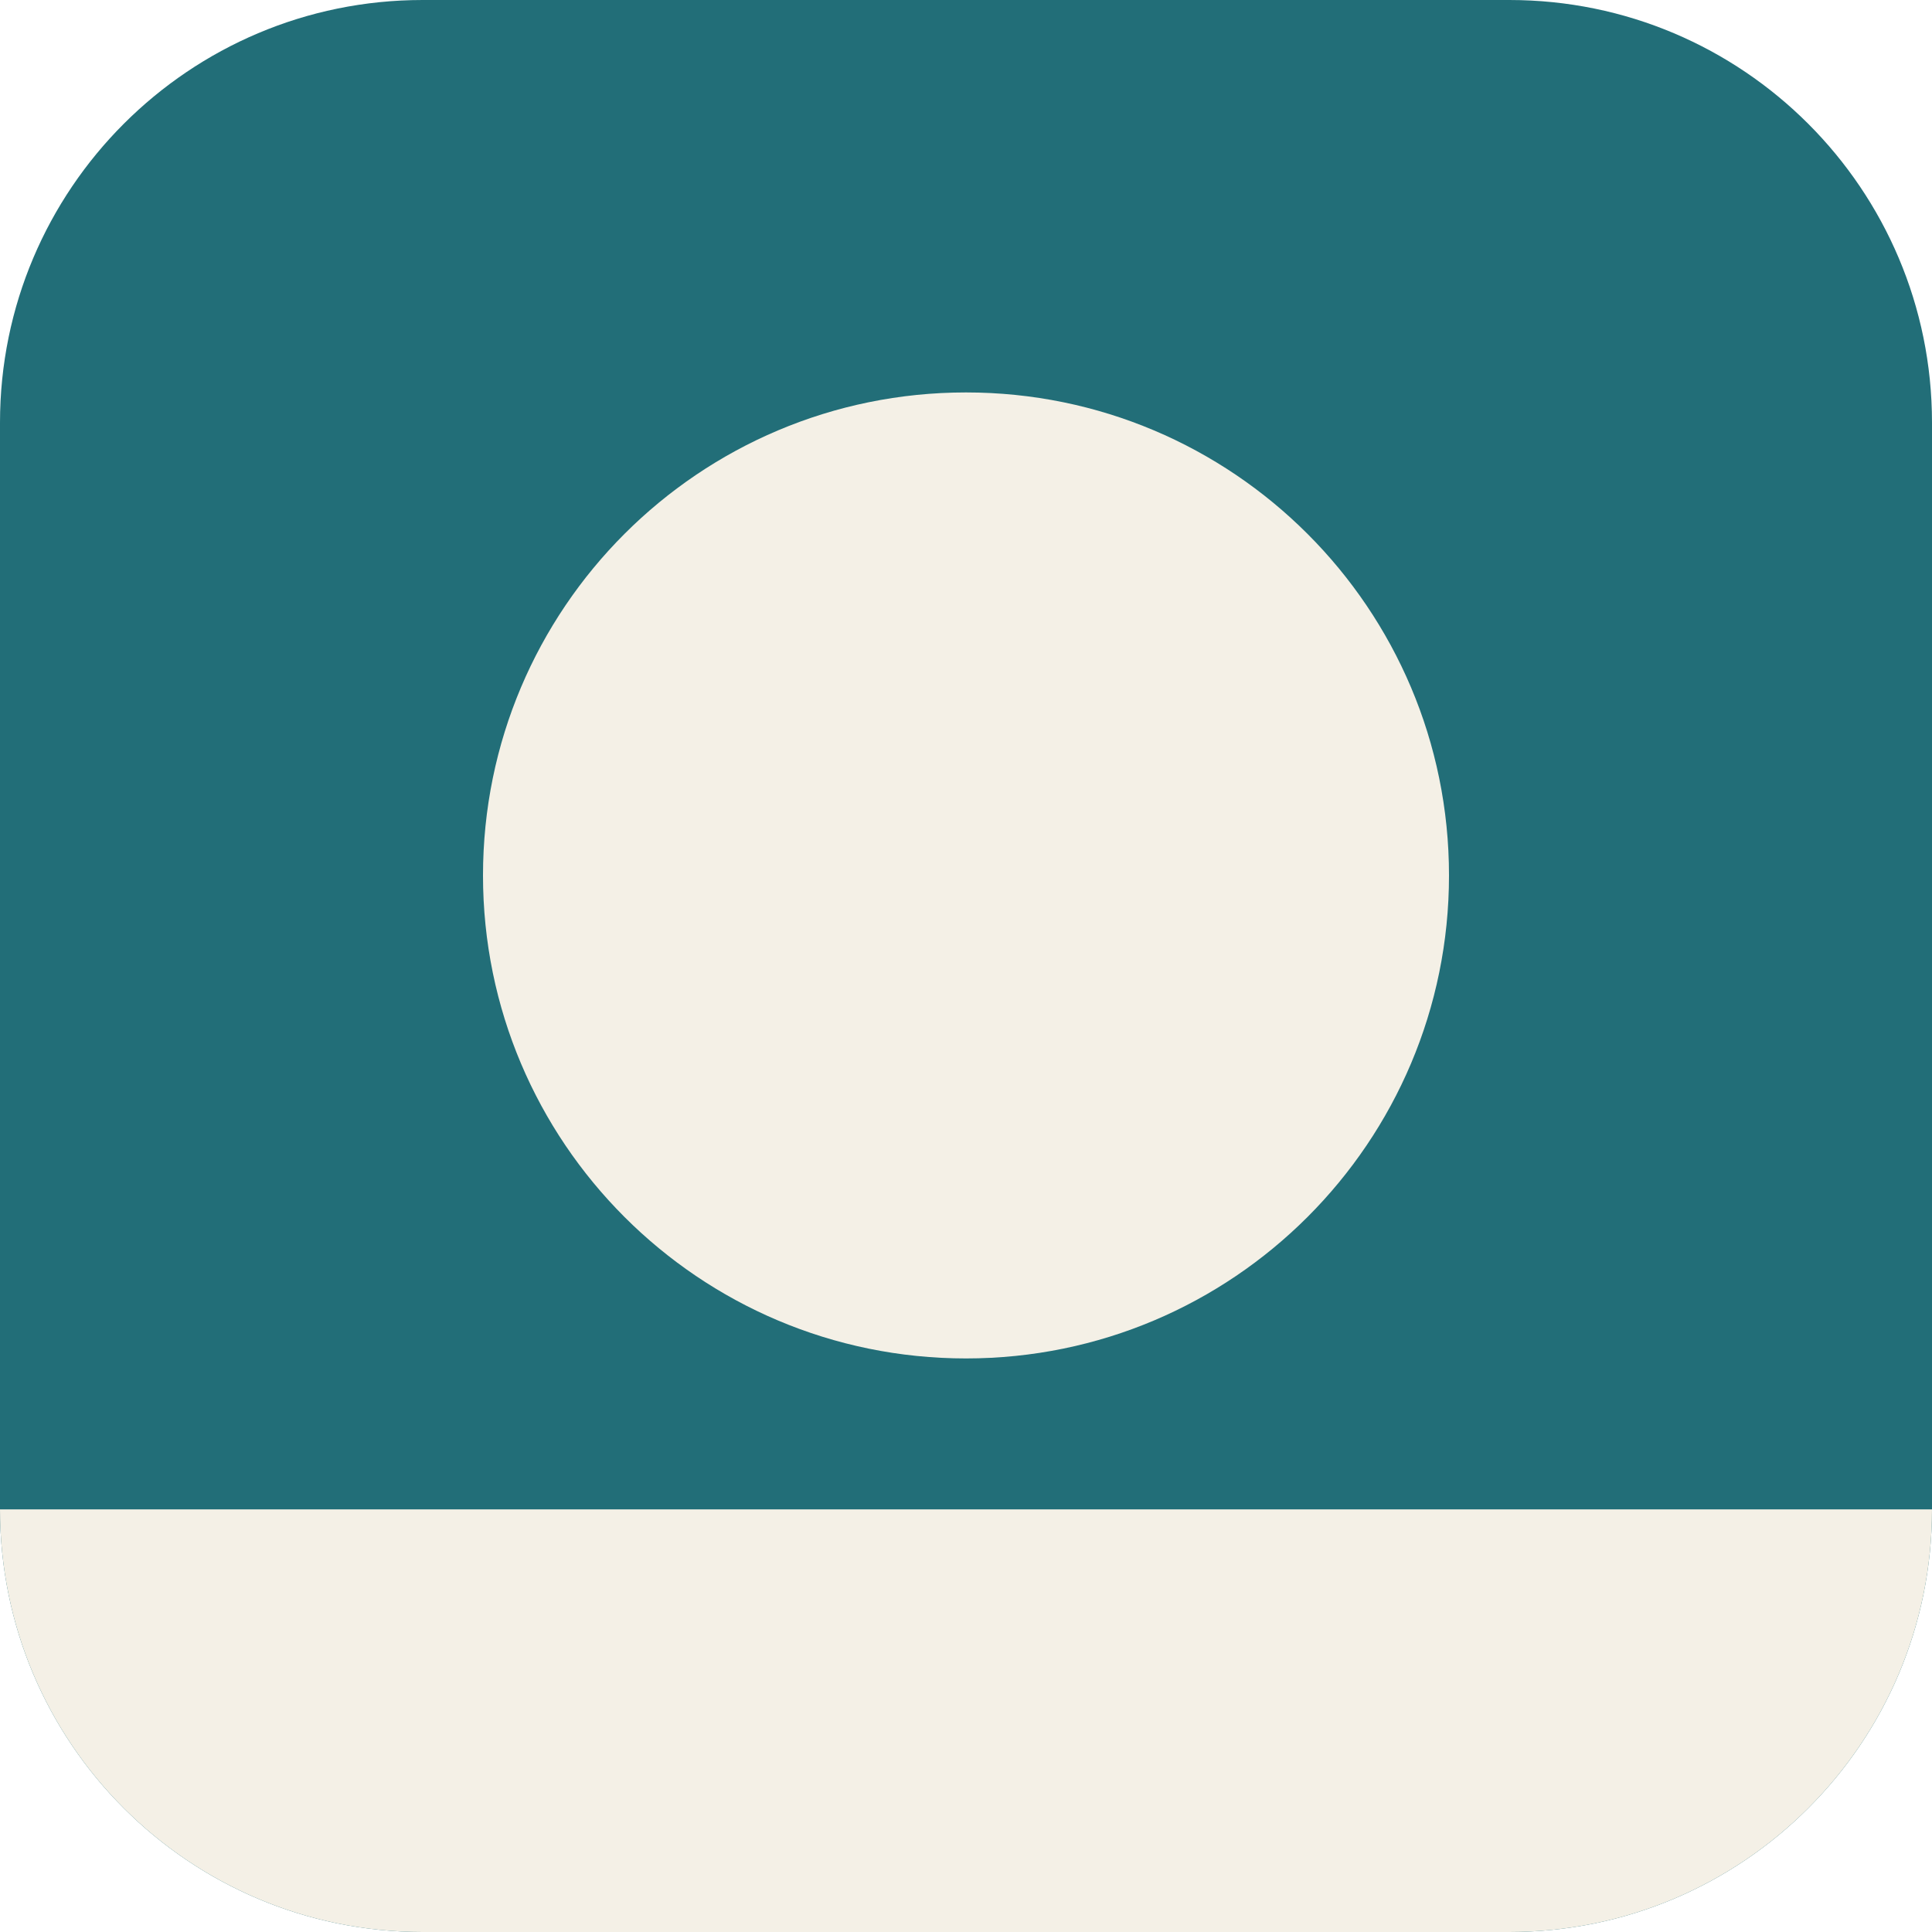
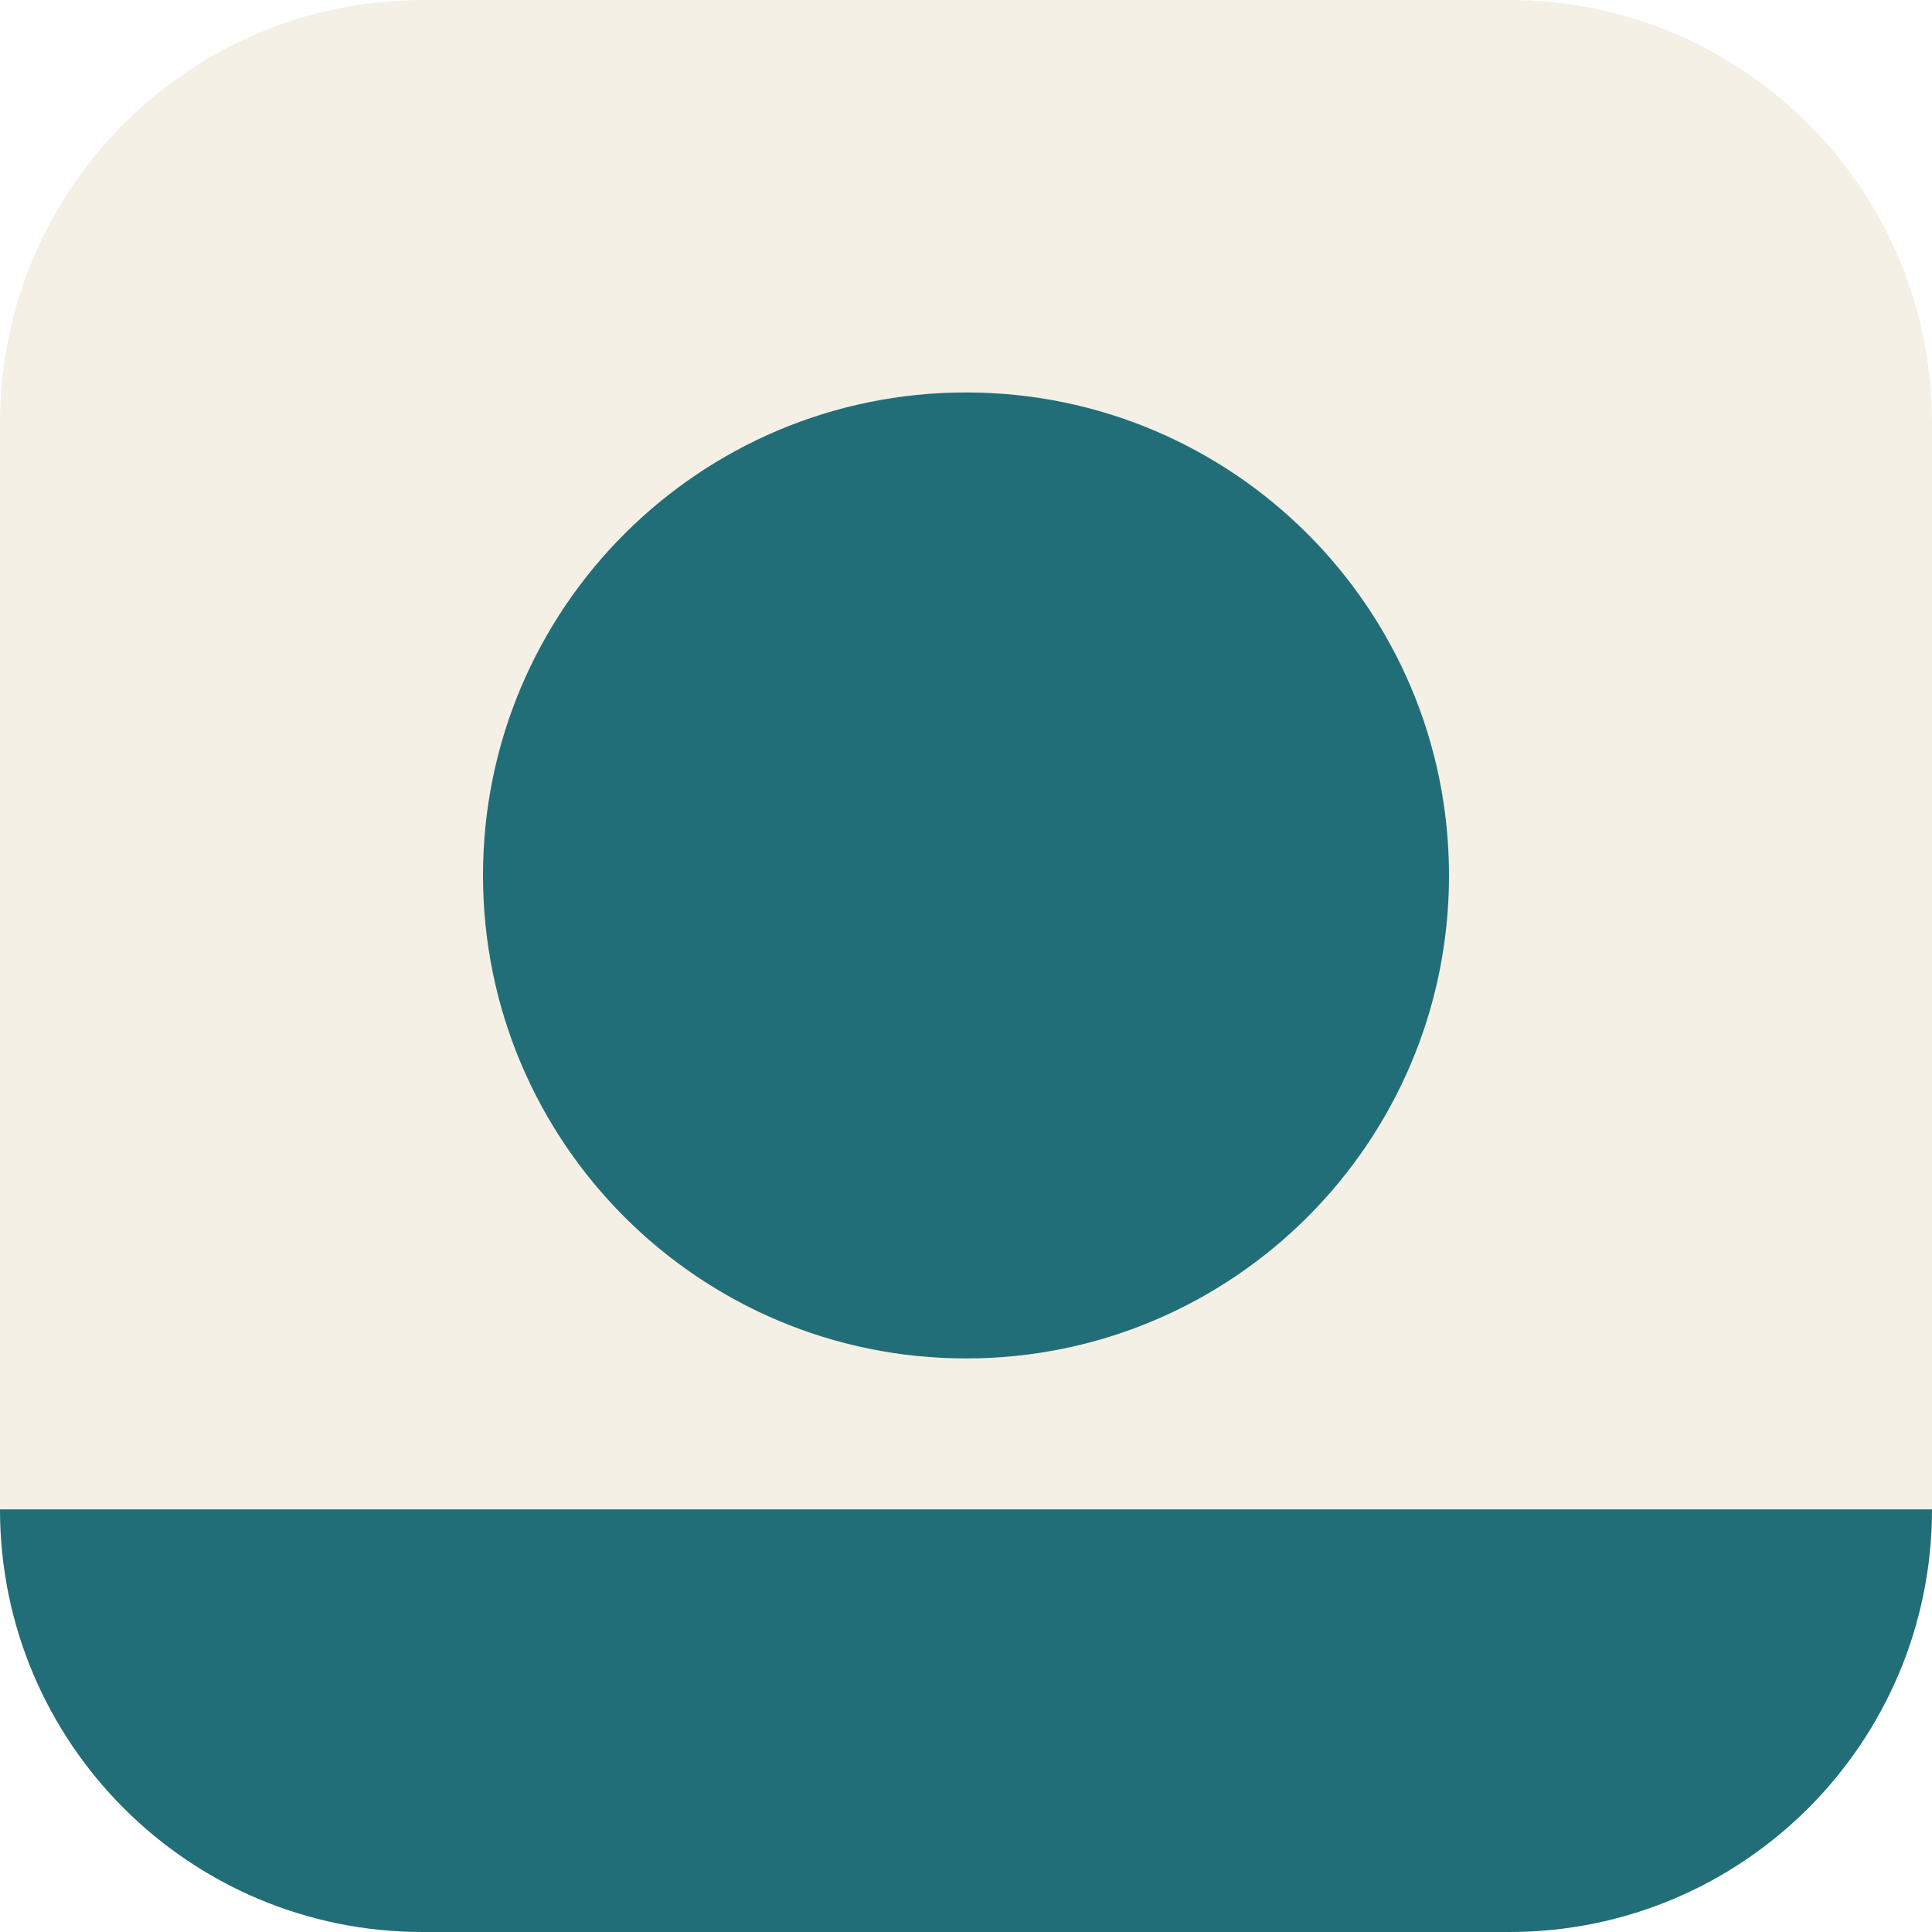
<svg xmlns="http://www.w3.org/2000/svg" viewBox="0 0 64 64" role="img" aria-labelledby="t d">
  <defs>
    <clipPath id="c">
      <rect width="64" height="64" rx="14" />
    </clipPath>
  </defs>
  <g clip-path="url(#c)">
-     <rect width="64" height="64" fill="#226E78" />
-     <circle cx="32" cy="29" r="16" fill="#F4F0E6" />
-     <rect y="50" width="64" height="14" fill="#F4F0E6" />
+     <rect width="64" height="64" fill="#F4F0E6" />
+     <circle cx="32" cy="29" r="16" fill="#226E78" />
+     <rect y="50" width="64" height="14" fill="#226E78" />
  </g>
</svg>
